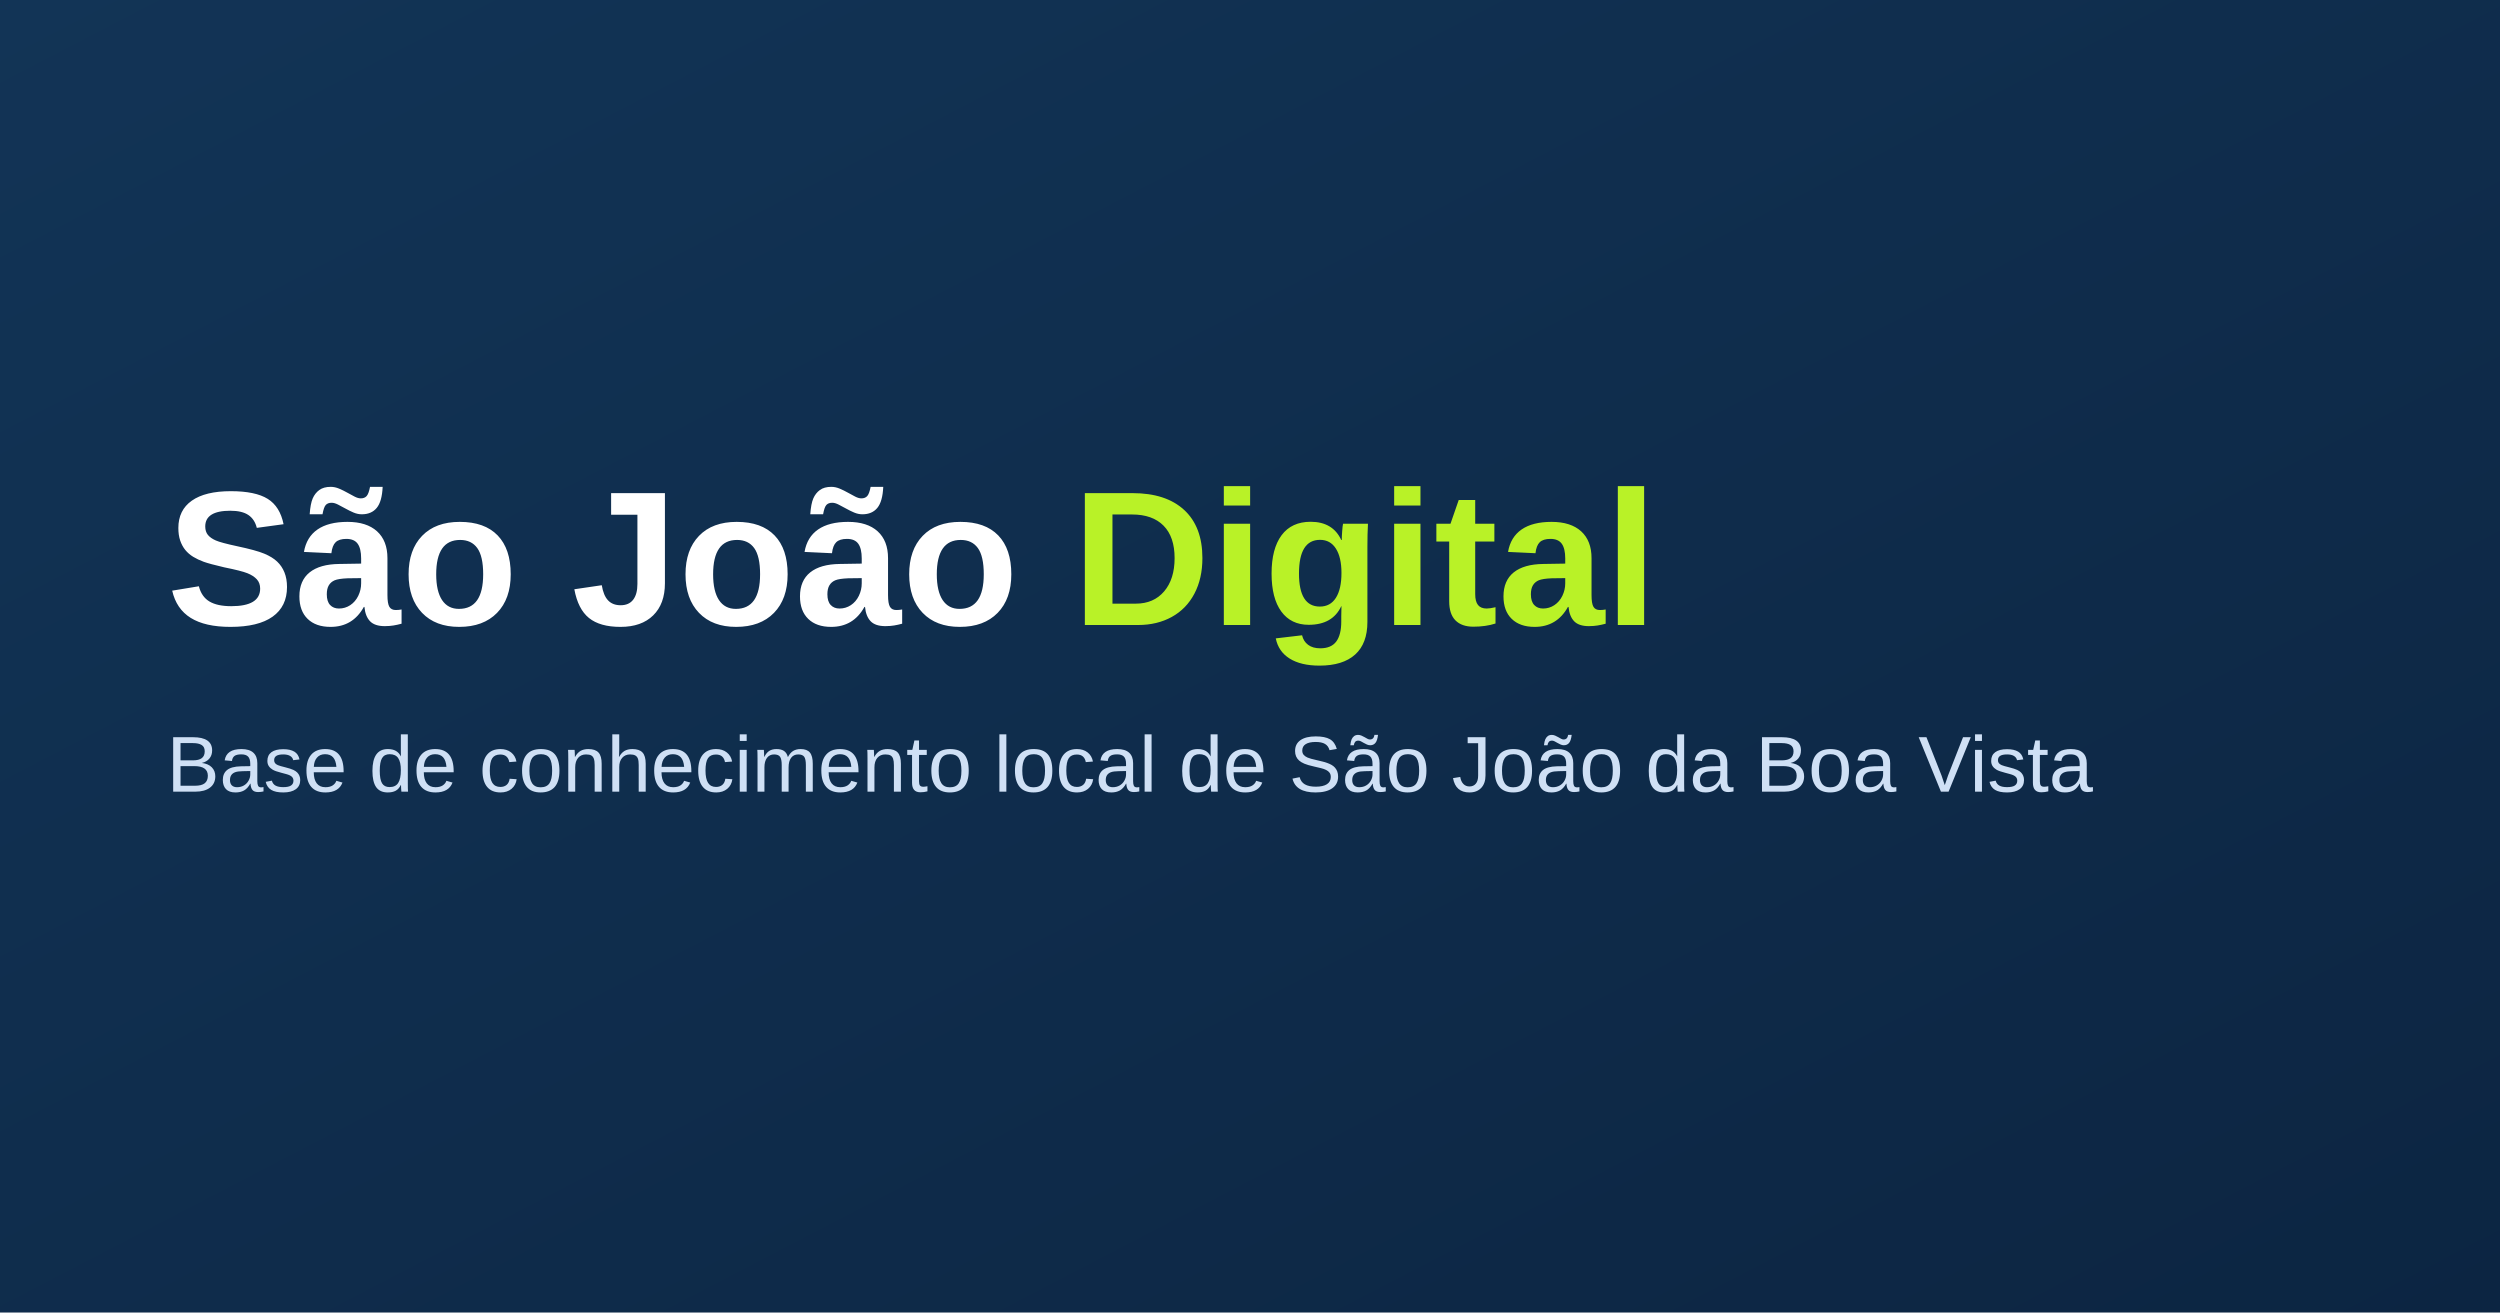
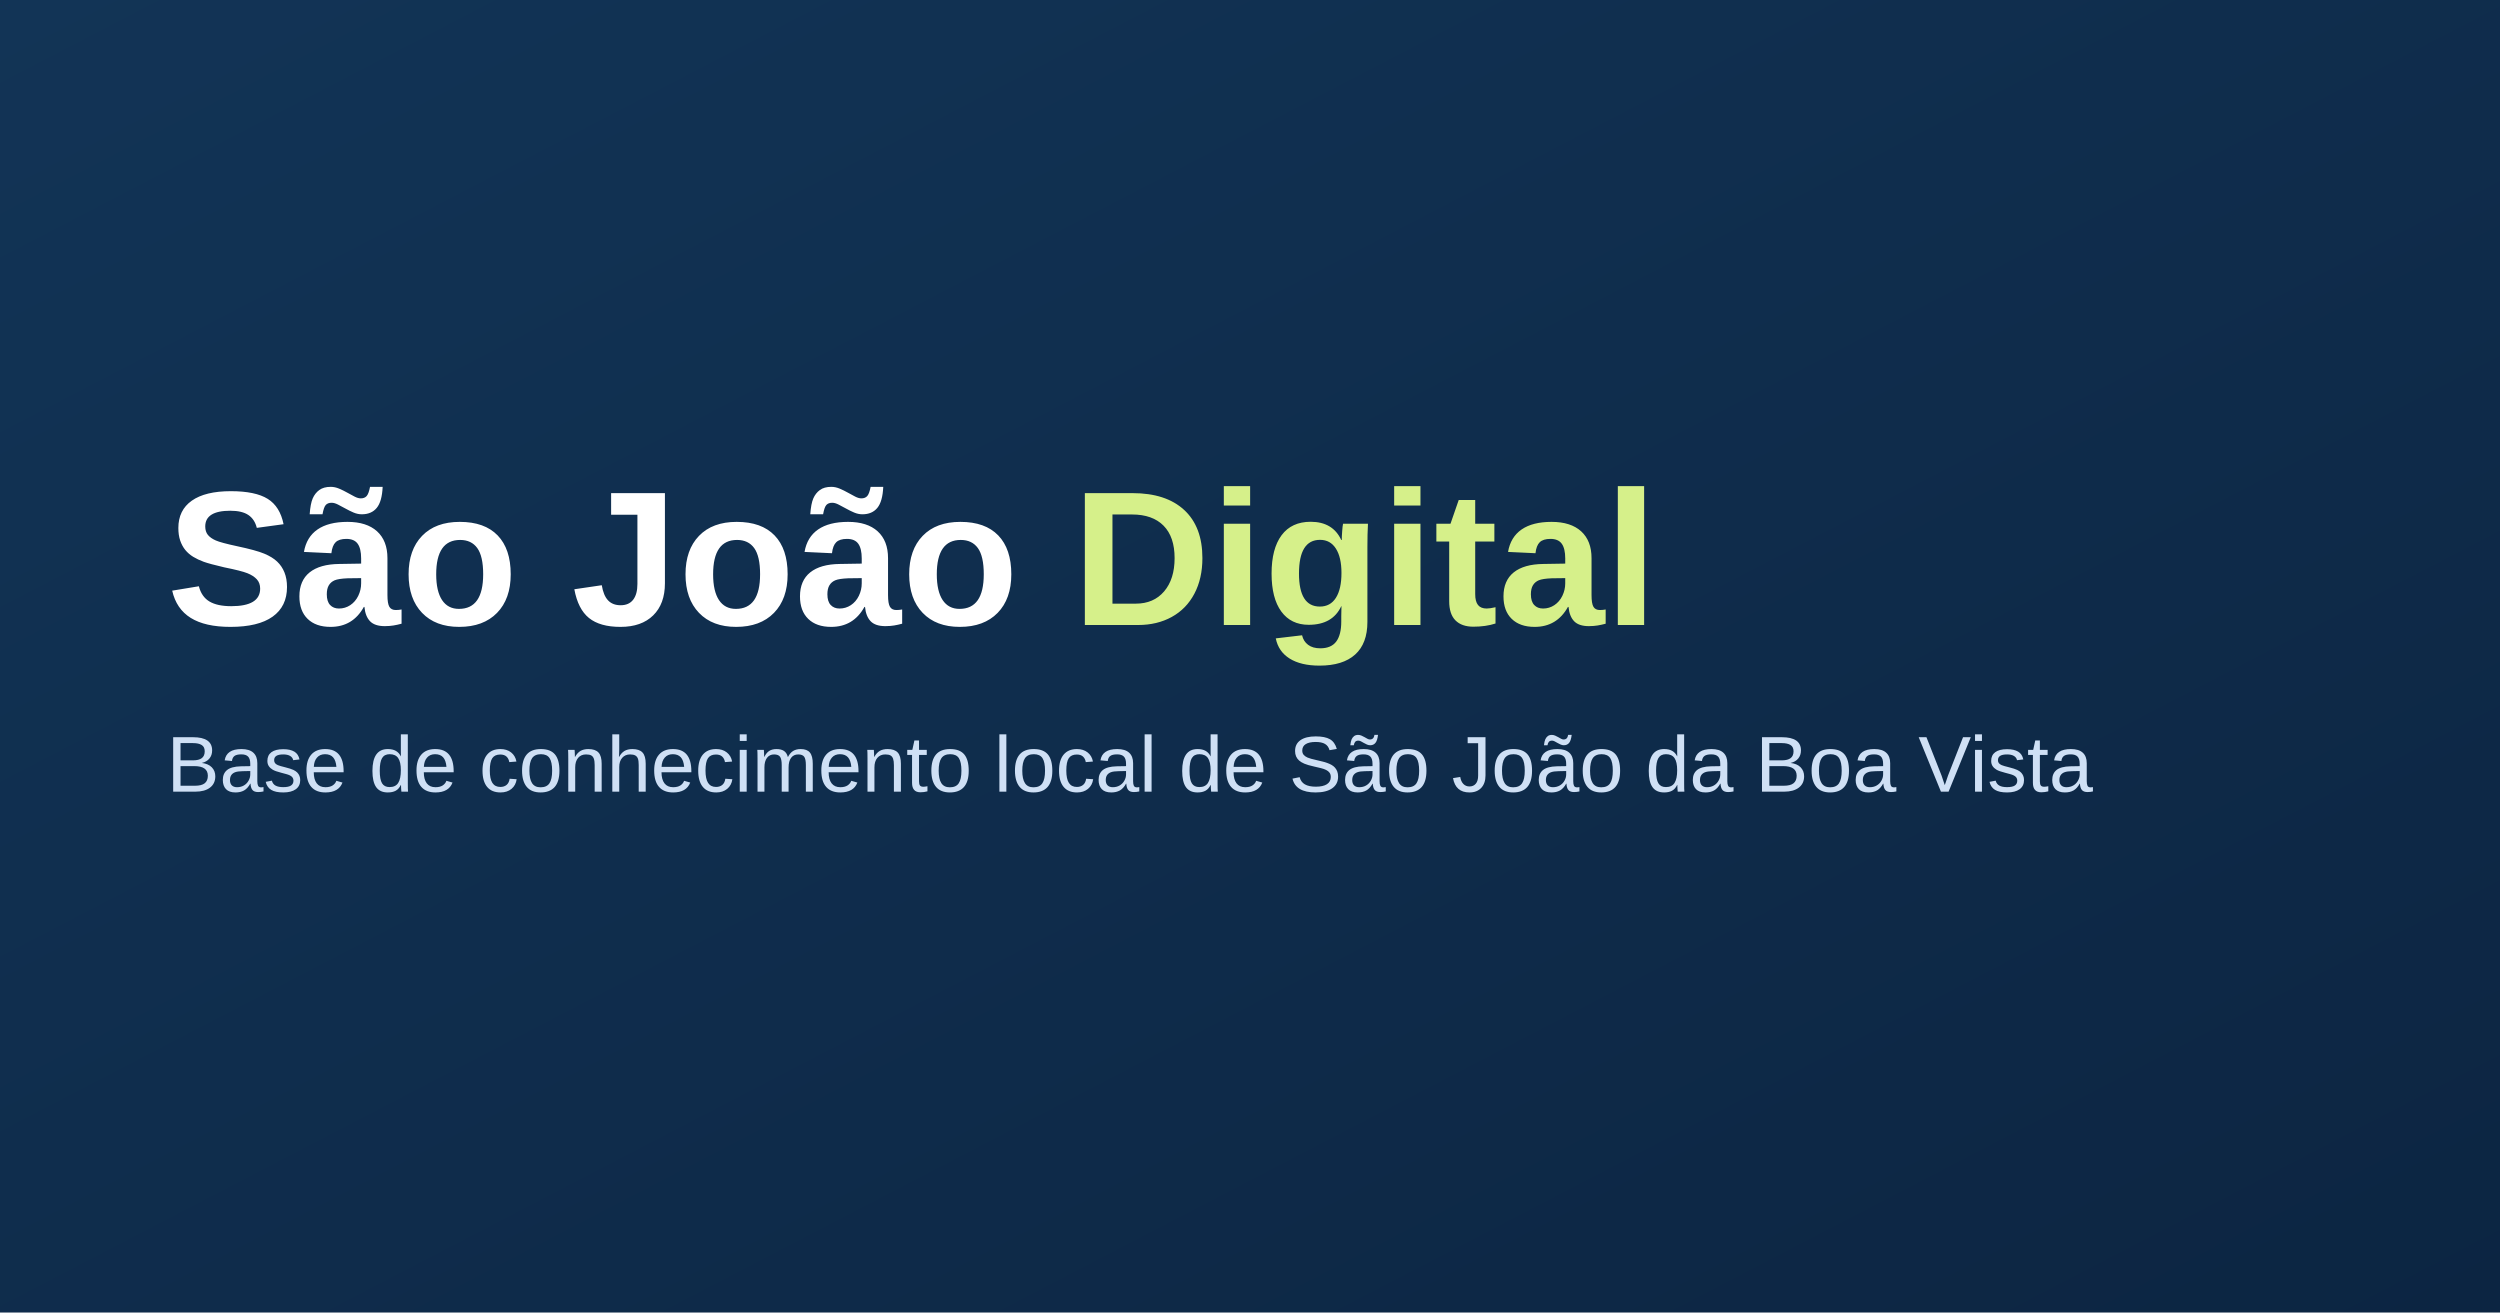
<svg xmlns="http://www.w3.org/2000/svg" viewBox="0 0 1200 630">
  <defs>
    <linearGradient id="g" x1="0" y1="0" x2="1" y2="1">
      <stop offset="0" stop-color="#123456" />
      <stop offset="1" stop-color="#0c2542" />
    </linearGradient>
  </defs>
  <rect width="1200" height="630" fill="url(#g)" />
-   <text x="80" y="300" font-family="Arial,Helvetica,sans-serif" font-size="92" font-weight="800" fill="#fff">São João <tspan fill="#b9f227">Digital</tspan>
+   <text x="80" y="300" font-family="Arial,Helvetica,sans-serif" font-size="92" font-weight="800" fill="#fff">São João <tspan fill="#d6f08a">Digital</tspan>
  </text>
  <text x="80" y="380" font-family="Arial,Helvetica,sans-serif" font-size="38" fill="#cfe0f5">Base de conhecimento local de São João da Boa Vista</text>
</svg>
